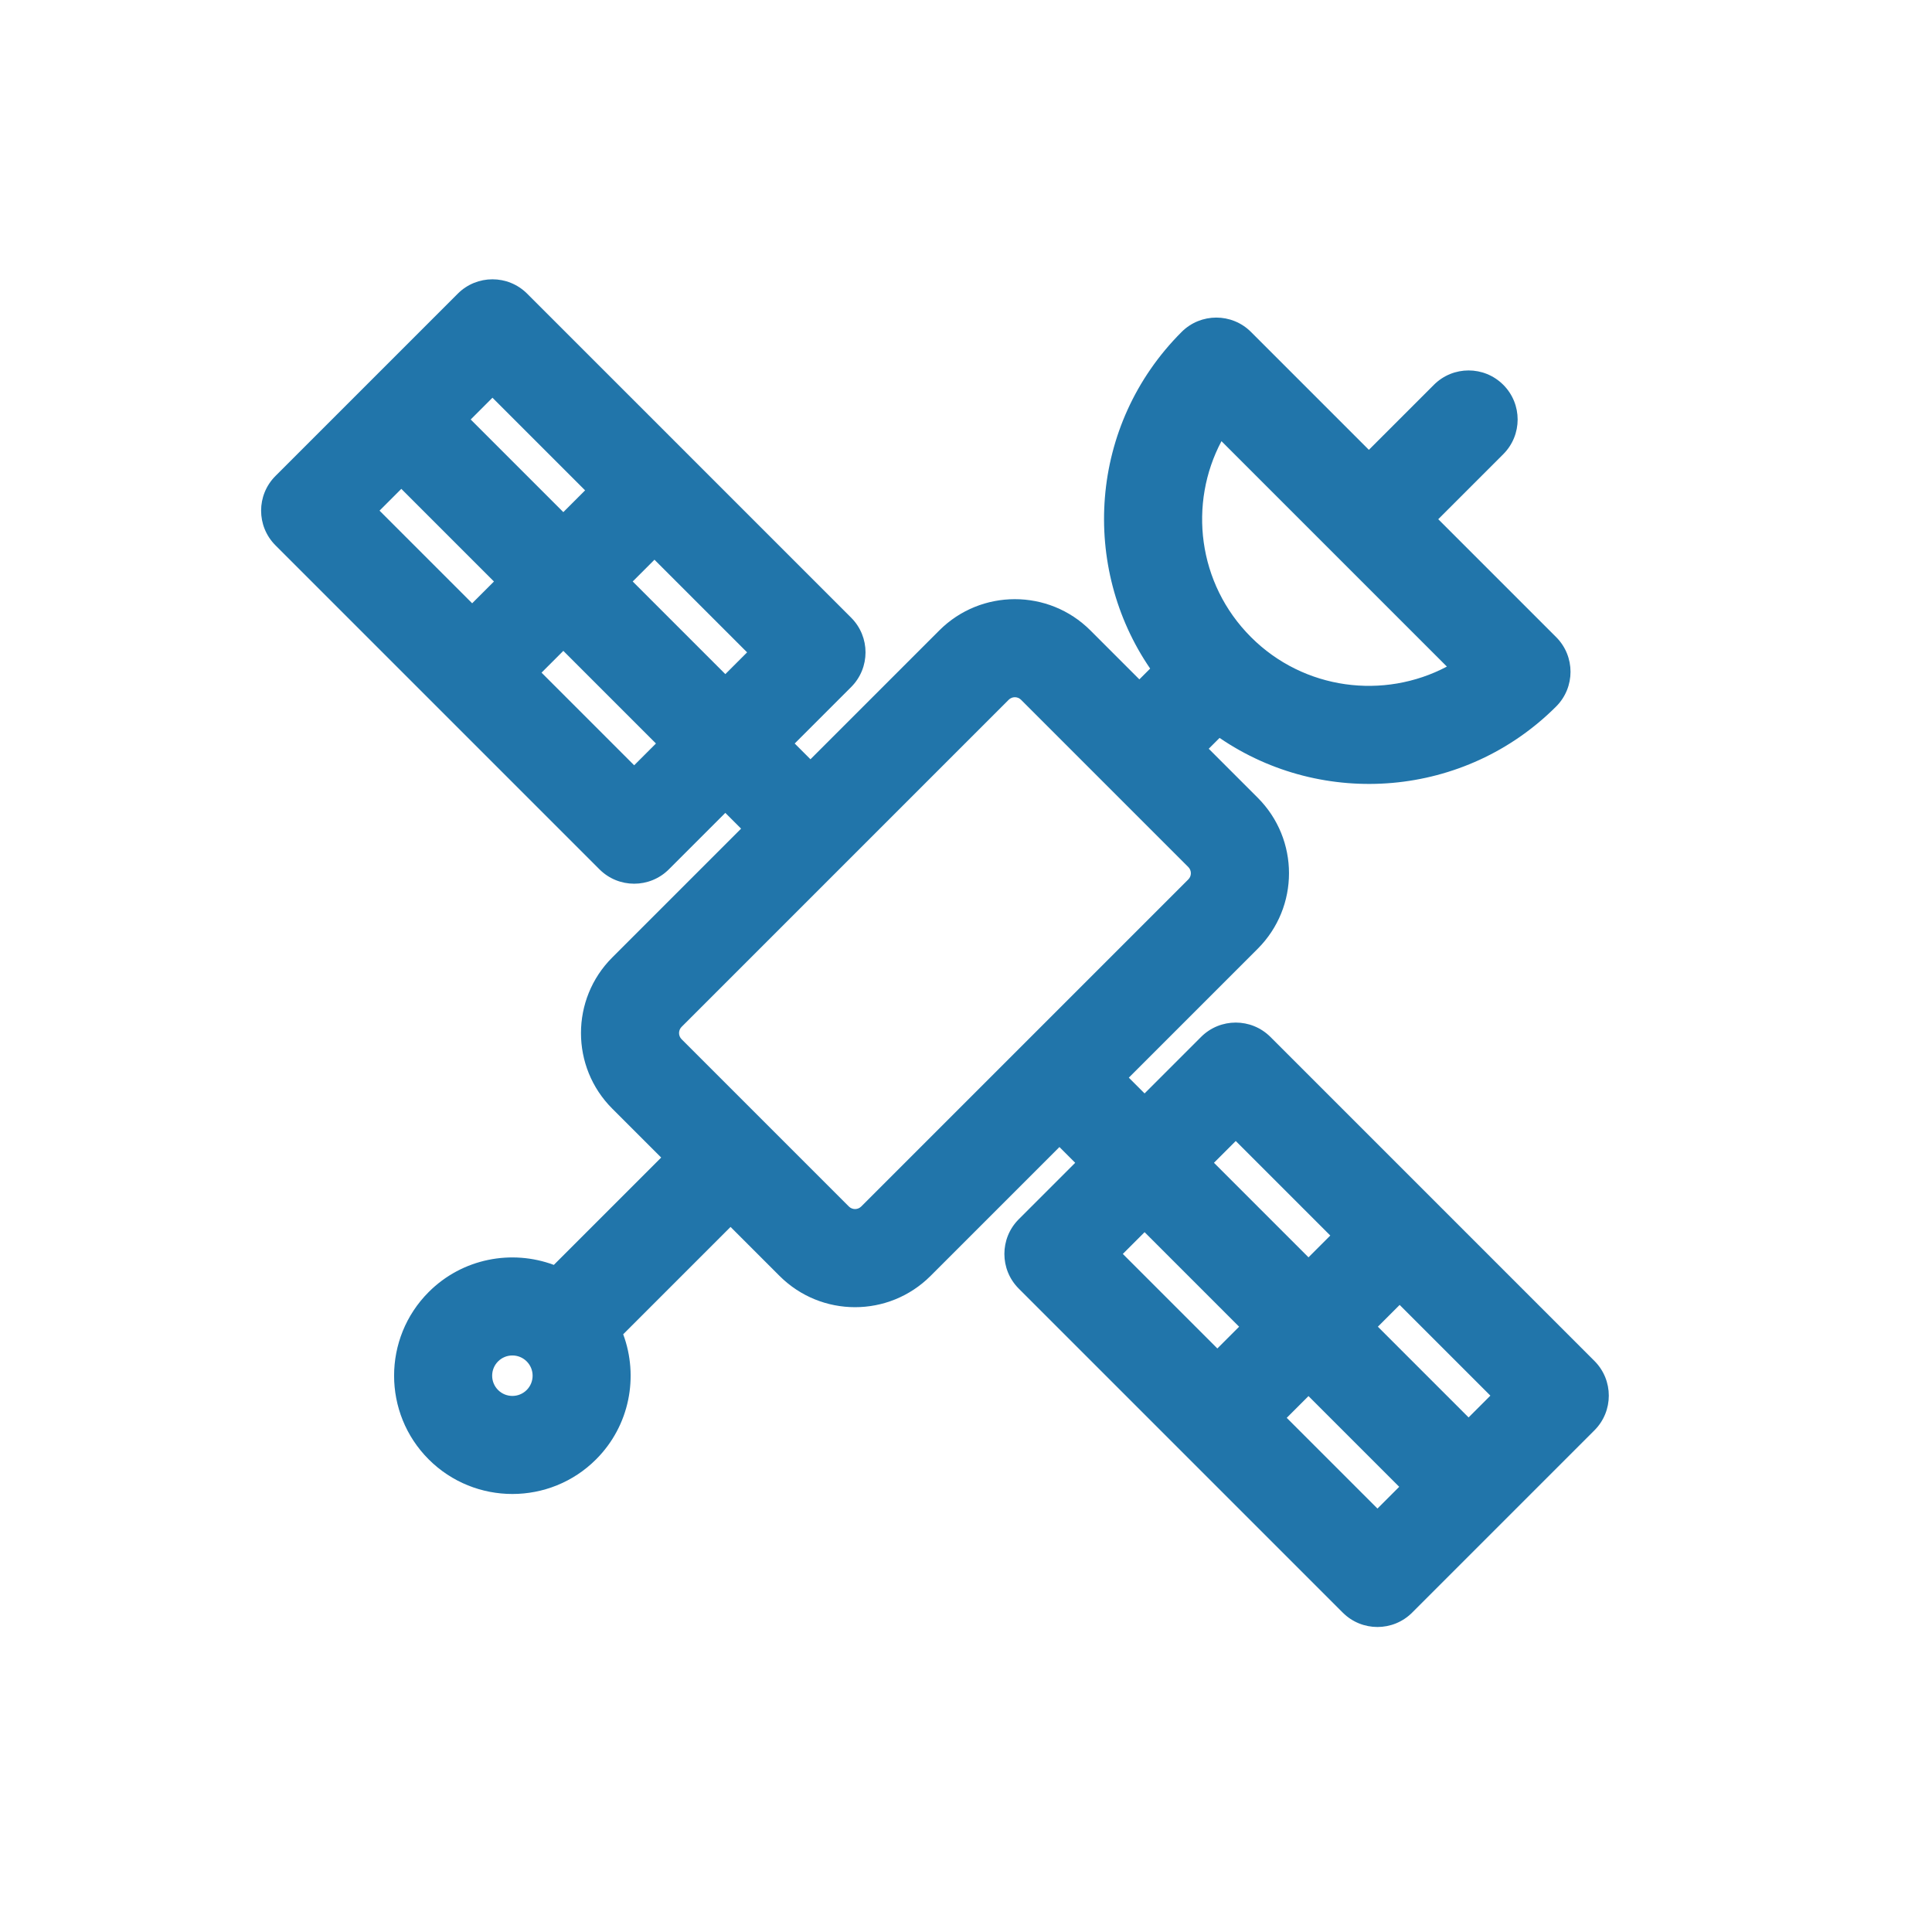
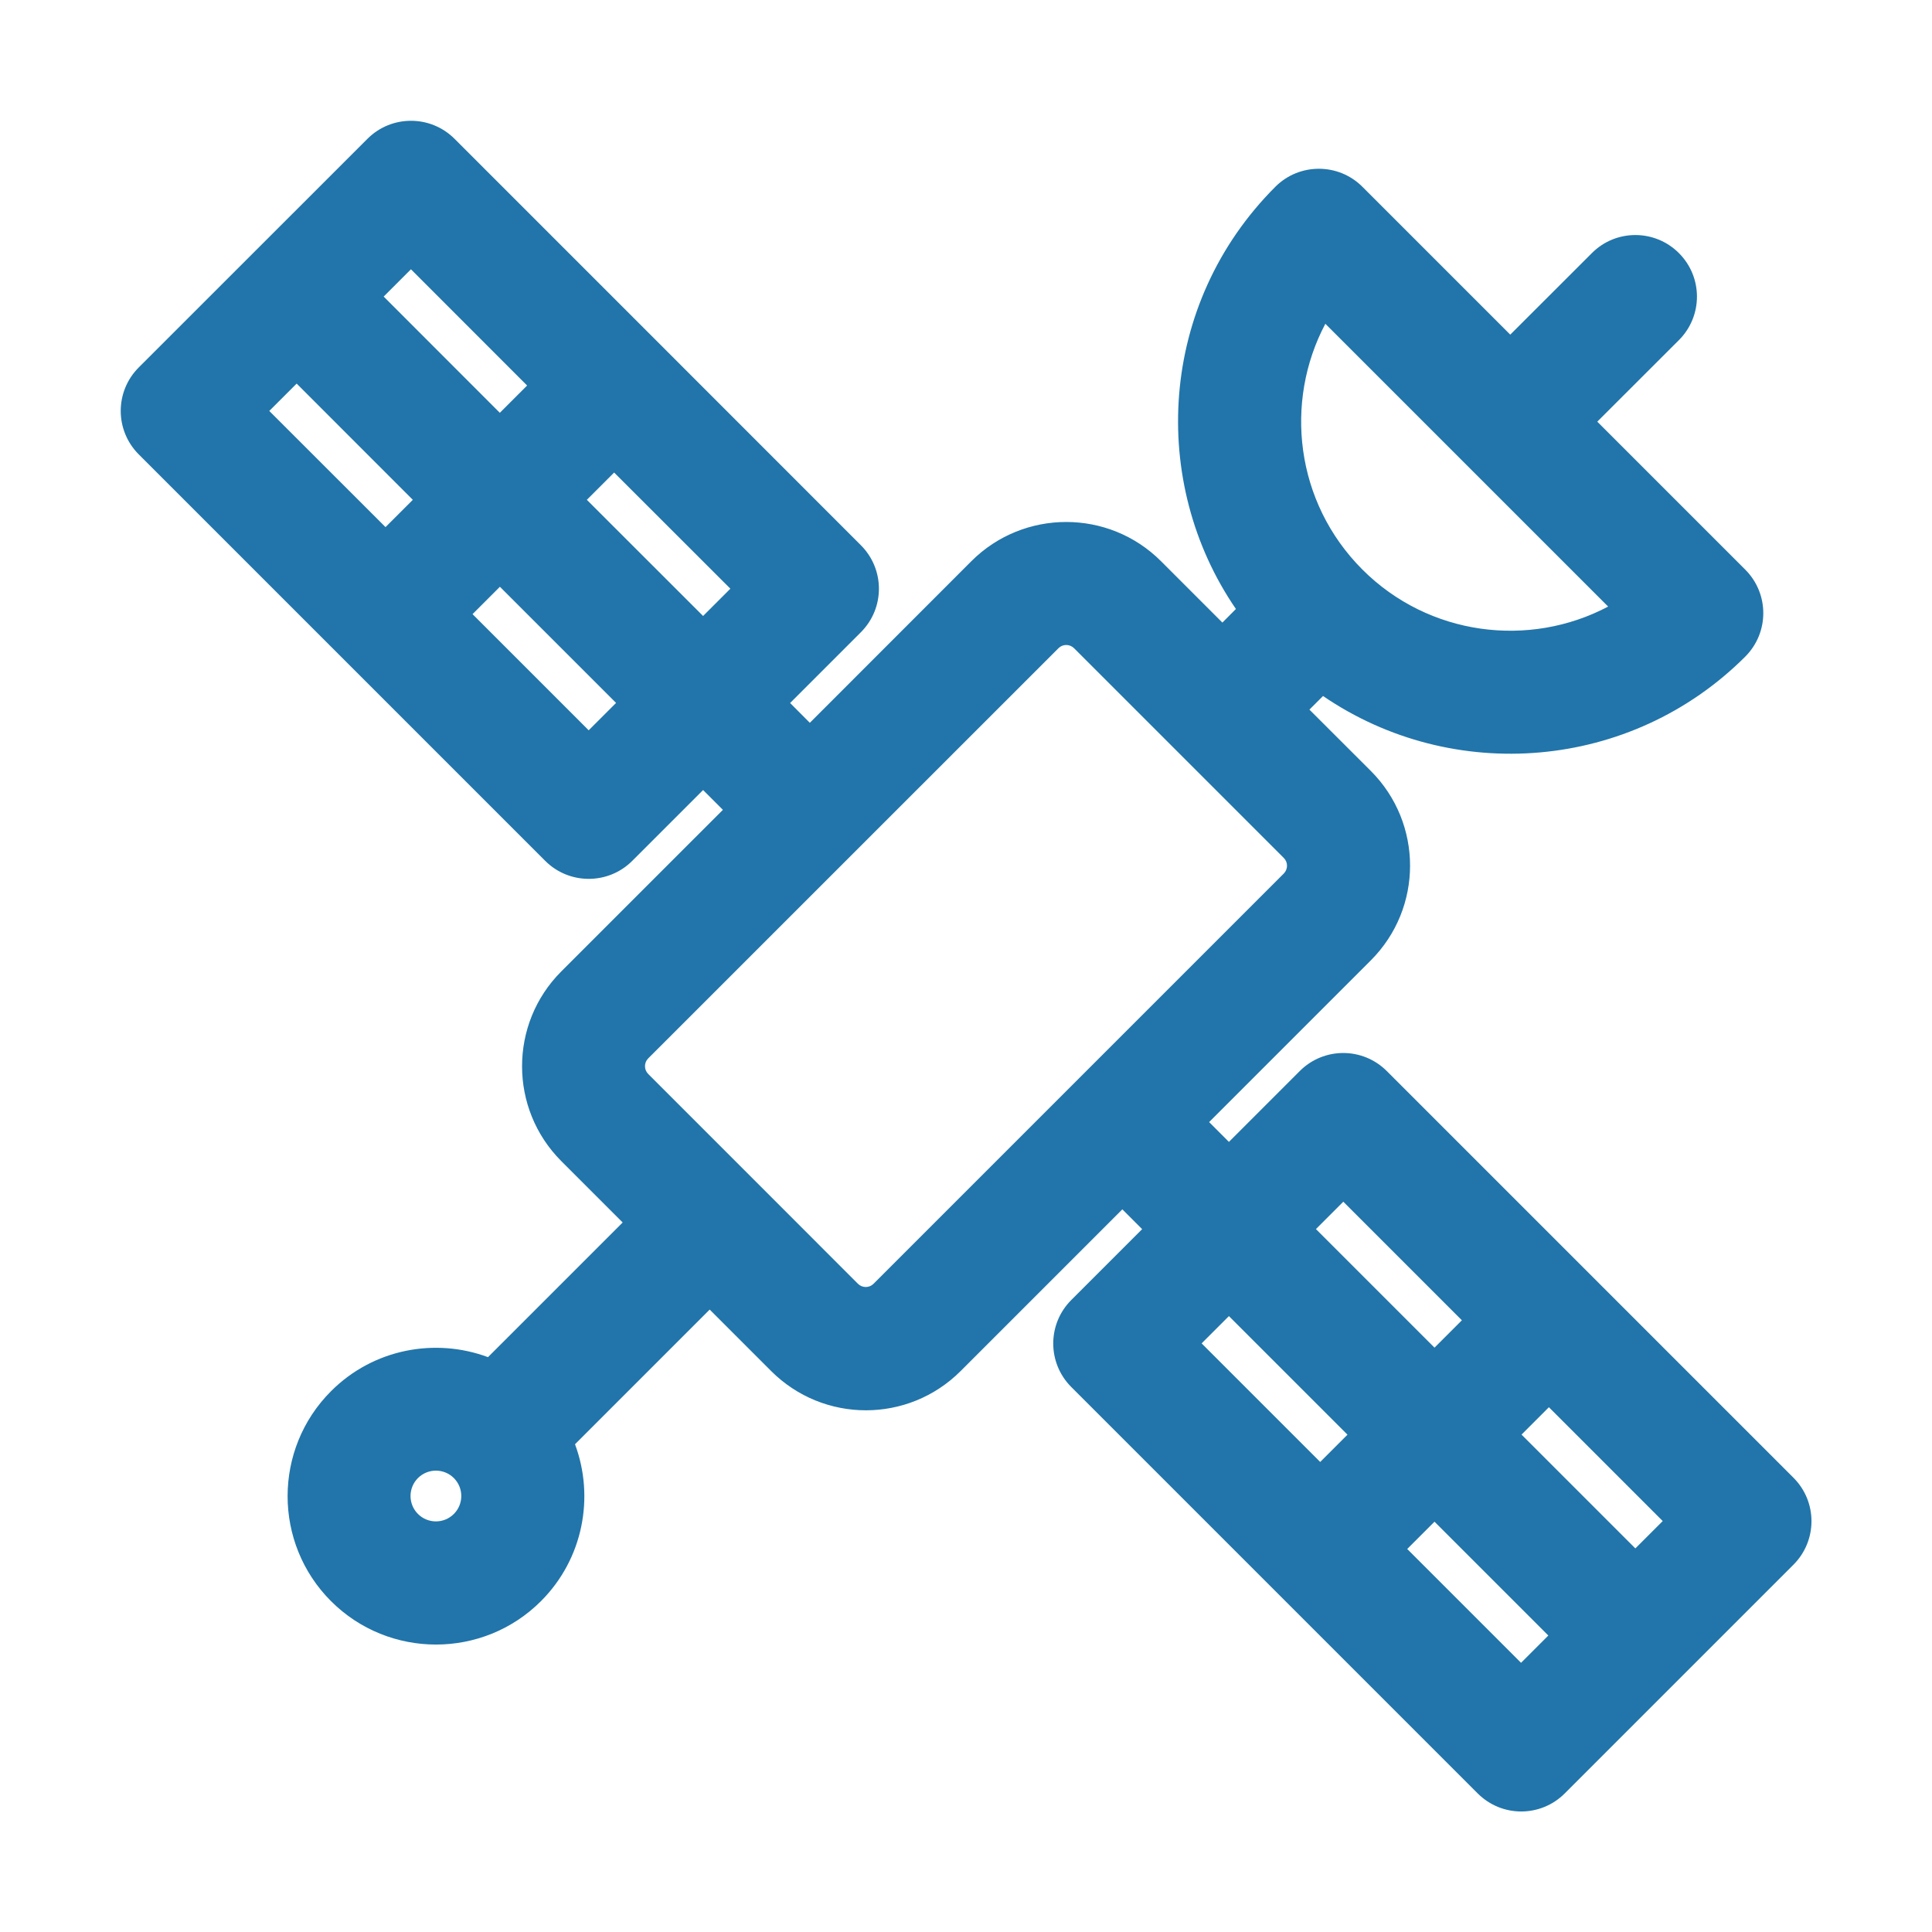
- <svg xmlns="http://www.w3.org/2000/svg" enable-background="new 0 0 512 512" viewBox="0 0 512 512">
-   <path d="m422.543 360.666-85.865-85.866c-5.077-5.077-13.308-5.077-18.385 0l-14.968 14.968-4.177-4.177 34.151-34.151c11.065-11.065 11.068-28.978 0-40.045l-12.971-12.971 2.872-2.872c27.439 18.749 65.054 15.817 89.197-8.325 5.077-5.077 5.077-13.308 0-18.385l-31.246-31.246 17.233-17.233c5.077-5.077 5.077-13.308 0-18.385s-13.309-5.077-18.385 0l-17.233 17.233-31.241-31.241c-5.073-5.073-13.309-5.076-18.385 0-24.75 24.75-26.679 62.469-8.337 89.209l-2.86 2.86-12.972-12.972c-11.041-11.041-29.004-11.04-40.045 0l-34.145 34.145-4.177-4.177 14.961-14.961c5.077-5.077 5.077-13.308 0-18.385l-42.93-42.93c-.001-.001-.002-.002-.002-.003s-.002-.002-.003-.002l-42.93-42.93c-5.074-5.073-13.309-5.076-18.385 0l-48.312 48.312c-5.077 5.077-5.077 13.308 0 18.385l85.865 85.865c5.074 5.074 13.309 5.076 18.385 0l14.966-14.966 4.177 4.177-34.15 34.15c-11.041 11.041-11.041 29.005 0 40.045l12.972 12.972-28.447 28.447c-11.153-4.153-24.211-1.763-33.162 7.188-12.227 12.228-12.227 32.124 0 44.352 12.226 12.227 32.124 12.229 44.353 0 8.949-8.949 11.34-22.002 7.191-33.153l28.45-28.45 12.971 12.971c11.066 11.066 28.978 11.067 40.045 0l34.144-34.144 4.177 4.177-14.96 14.96c-5.077 5.077-5.077 13.308 0 18.385l43.434 43.434.005.005s.003.003.005.005l42.422 42.422c5.077 5.077 13.308 5.077 18.385 0l48.312-48.312c5.077-5.077 5.077-13.309 0-18.385zm-98.842-243.753 59.74 59.74c-16.691 8.823-37.885 6.217-51.915-7.813-14.233-14.233-16.564-35.471-7.825-51.927zm-131.481 61.736-24.548-24.548 5.769-5.769 24.548 24.548zm-37.164-48.701-5.769 5.769-24.548-24.548 5.769-5.769zm-48.702-.394 24.548 24.548-5.774 5.774-24.548-24.548zm61.707 73.254-24.548-24.548 5.774-5.774 24.548 24.548zm-28.483 165.558c-2.092 2.092-5.487 2.096-7.583 0-2.091-2.091-2.091-5.493 0-7.583 2.092-2.092 5.487-2.096 7.583 0 2.092 2.092 2.096 5.487 0 7.583zm88.657-48.632c-.907.907-2.369.907-3.276 0l-22.161-22.161c-.001-.001-.002-.002-.002-.003s-.002-.002-.003-.002l-22.162-22.162c-.903-.903-.903-2.373 0-3.276l86.68-86.68c.907-.907 2.369-.907 3.276 0l44.328 44.329c.902.902.909 2.365 0 3.275l-43.341 43.341c-.001.001-.002.002-.003.002s-.002.002-.002.003zm160.956 55.899-24.042-24.042 5.775-5.775 24.042 24.042zm-61.705-73.256 25.054 25.054-5.775 5.775-25.054-25.054zm-24.16 24.16 25.054 25.054-5.767 5.767-25.054-25.054zm37.671 49.206 5.767-5.767 24.042 24.042-5.767 5.767z" fill="#2175aa" />
+ <svg xmlns="http://www.w3.org/2000/svg" height="24" width="24" id="svg4" version="1.1" viewBox="0 0 24 24" enable-background="new 0 0 512 512">
+   <defs id="defs8" />
+   <path style="stroke-width:0.059" id="path2" fill="#2175aa" d="m 22.276,18.354 -5.049,-5.049 c -0.299,-0.299 -0.782,-0.299 -1.081,0 l -0.88,0.88 -0.246,-0.246 2.008,-2.008 c 0.651,-0.651 0.651,-1.704 0,-2.355 L 16.266,8.815 16.435,8.646 c 1.613,1.102 3.825,0.93 5.245,-0.489 0.299,-0.299 0.299,-0.782 0,-1.081 L 19.842,5.238 20.856,4.225 c 0.299,-0.299 0.299,-0.782 0,-1.081 -0.299,-0.299 -0.783,-0.299 -1.081,0 L 18.761,4.157 16.924,2.32 c -0.298,-0.298 -0.783,-0.298 -1.081,0 -1.455,1.455 -1.569,3.673 -0.49,5.245 L 15.185,7.734 14.422,6.971 c -0.649,-0.649 -1.705,-0.649 -2.355,0 L 10.06,8.979 9.815,8.733 10.694,7.854 c 0.299,-0.299 0.299,-0.782 0,-1.081 L 8.17,4.248 c -6.13e-5,-6.12e-5 -1.138e-4,-1.225e-4 -1.138e-4,-1.75e-4 0,-6.12e-5 -1.224e-4,-1.225e-4 -1.749e-4,-1.225e-4 L 5.646,1.724 c -0.298,-0.298 -0.783,-0.298 -1.081,0 L 1.724,4.564 c -0.299,0.299 -0.299,0.782 0,1.081 l 5.049,5.049 c 0.298,0.298 0.783,0.298 1.081,0 l 0.88,-0.88 0.246,0.246 -2.008,2.008 c -0.649,0.649 -0.649,1.705 0,2.355 l 0.763,0.763 -1.673,1.673 c -0.656,-0.244 -1.424,-0.104 -1.95,0.423 -0.719,0.719 -0.719,1.889 0,2.608 0.719,0.719 1.889,0.719 2.608,0 0.526,-0.526 0.667,-1.294 0.423,-1.949 l 1.673,-1.673 0.763,0.763 c 0.651,0.651 1.704,0.651 2.355,0 l 2.008,-2.008 0.246,0.246 -0.88,0.88 c -0.299,0.299 -0.299,0.782 0,1.081 l 2.554,2.554 2.98e-4,2.97e-4 c 0,0 1.74e-4,1.75e-4 2.89e-4,2.89e-4 l 2.494,2.494 c 0.299,0.299 0.782,0.299 1.081,0 l 2.841,-2.841 c 0.299,-0.299 0.299,-0.783 -1e-6,-1.081 z M 16.464,4.022 19.977,7.535 C 18.996,8.054 17.749,7.9 16.924,7.075 16.088,6.238 15.951,4.99 16.464,4.022 Z M 8.734,7.652 7.29,6.209 7.629,5.87 9.073,7.313 Z M 6.548,4.789 6.209,5.128 4.766,3.684 5.105,3.345 Z M 3.685,4.765 5.128,6.209 4.789,6.548 3.345,5.105 Z m 3.628,4.307 -1.443,-1.443 0.34,-0.34 1.443,1.443 z M 5.638,18.807 c -0.123,0.123 -0.323,0.123 -0.446,0 -0.123,-0.123 -0.123,-0.323 0,-0.446 0.123,-0.123 0.323,-0.123 0.446,0 0.123,0.123 0.123,0.323 0,0.446 z m 5.213,-2.859 c -0.053,0.053 -0.139,0.053 -0.193,0 L 9.356,14.645 c -6.12e-5,-5.3e-5 -1.225e-4,-1.14e-4 -1.225e-4,-1.75e-4 0,-5.2e-5 -1.138e-4,-1.13e-4 -1.75e-4,-1.13e-4 L 8.052,13.341 c -0.053,-0.053 -0.053,-0.14 0,-0.193 L 13.149,8.052 c 0.053,-0.053 0.139,-0.053 0.193,0 l 2.606,2.606 c 0.053,0.053 0.053,0.139 0,0.193 l -2.548,2.548 c -6.1e-5,6.2e-5 -1.14e-4,1.23e-4 -1.75e-4,1.23e-4 -6.1e-5,0 -1.22e-4,1.13e-4 -1.22e-4,1.74e-4 z m 9.464,3.287 -1.414,-1.414 0.34,-0.34 1.414,1.414 z m -3.628,-4.307 1.473,1.473 -0.34,0.34 -1.473,-1.473 z m -1.421,1.421 1.473,1.473 -0.339,0.339 -1.473,-1.473 z m 2.215,2.893 0.339,-0.339 1.414,1.414 -0.339,0.339 z" />
</svg>
